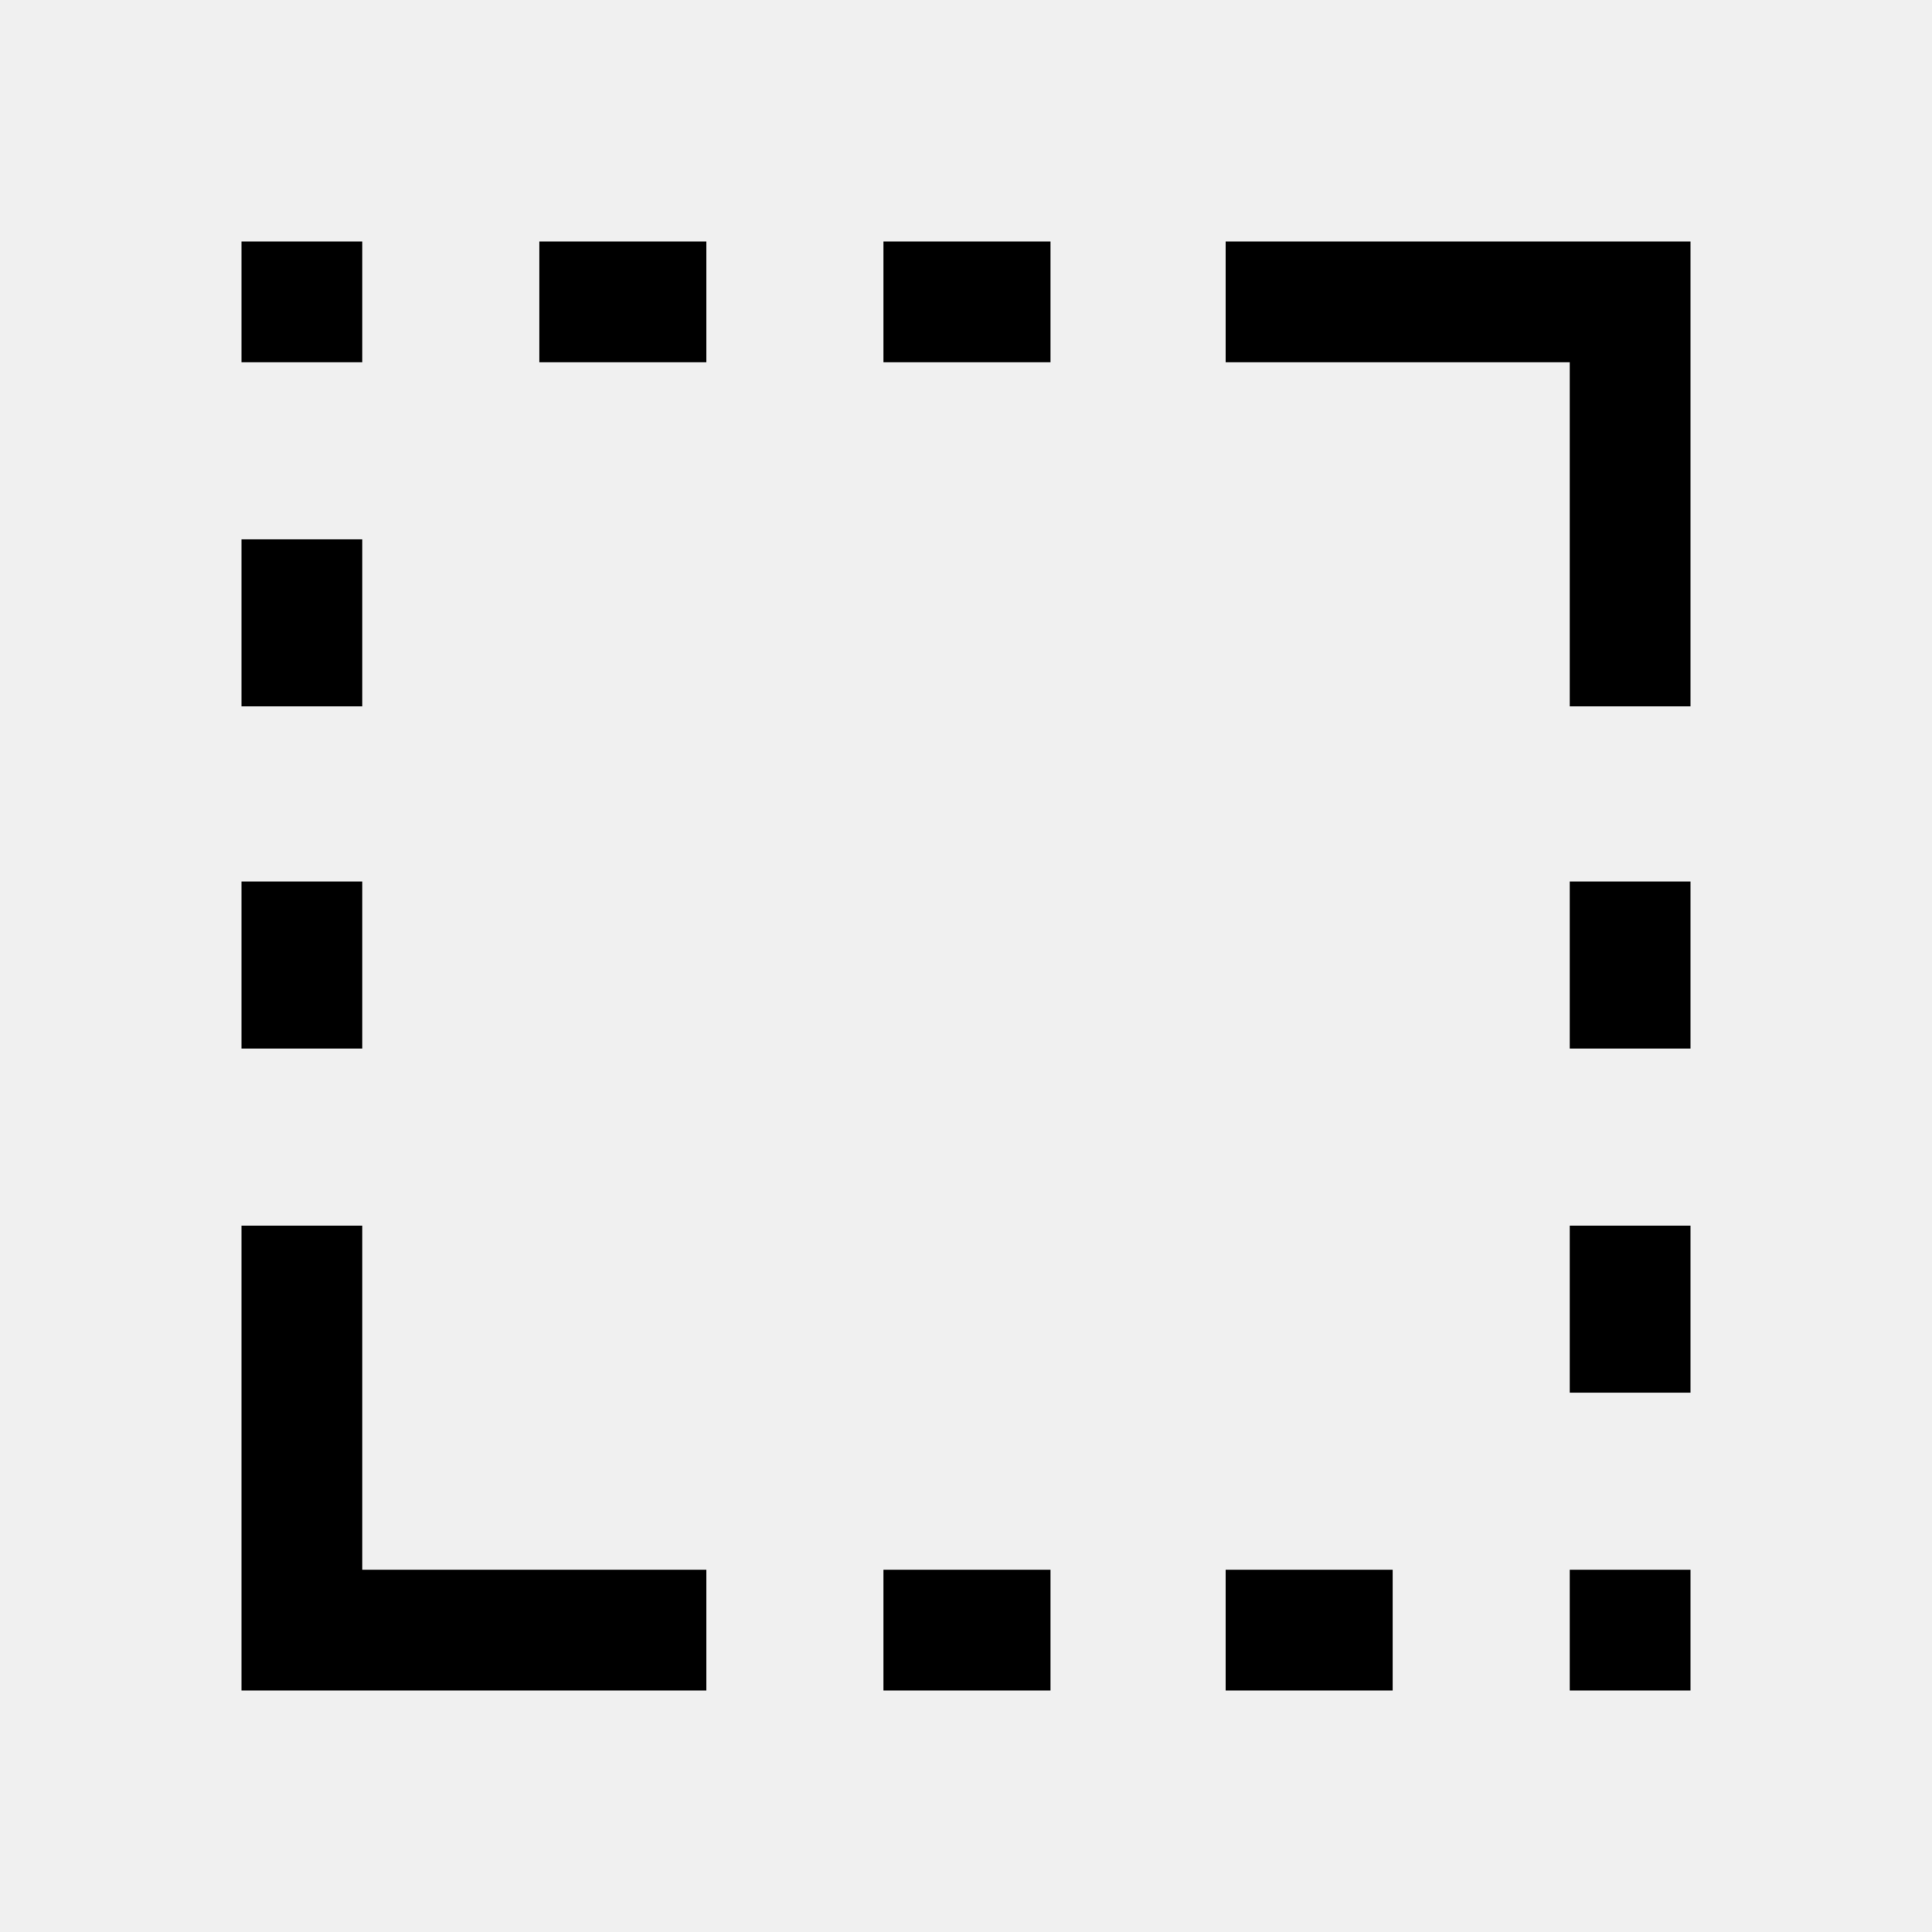
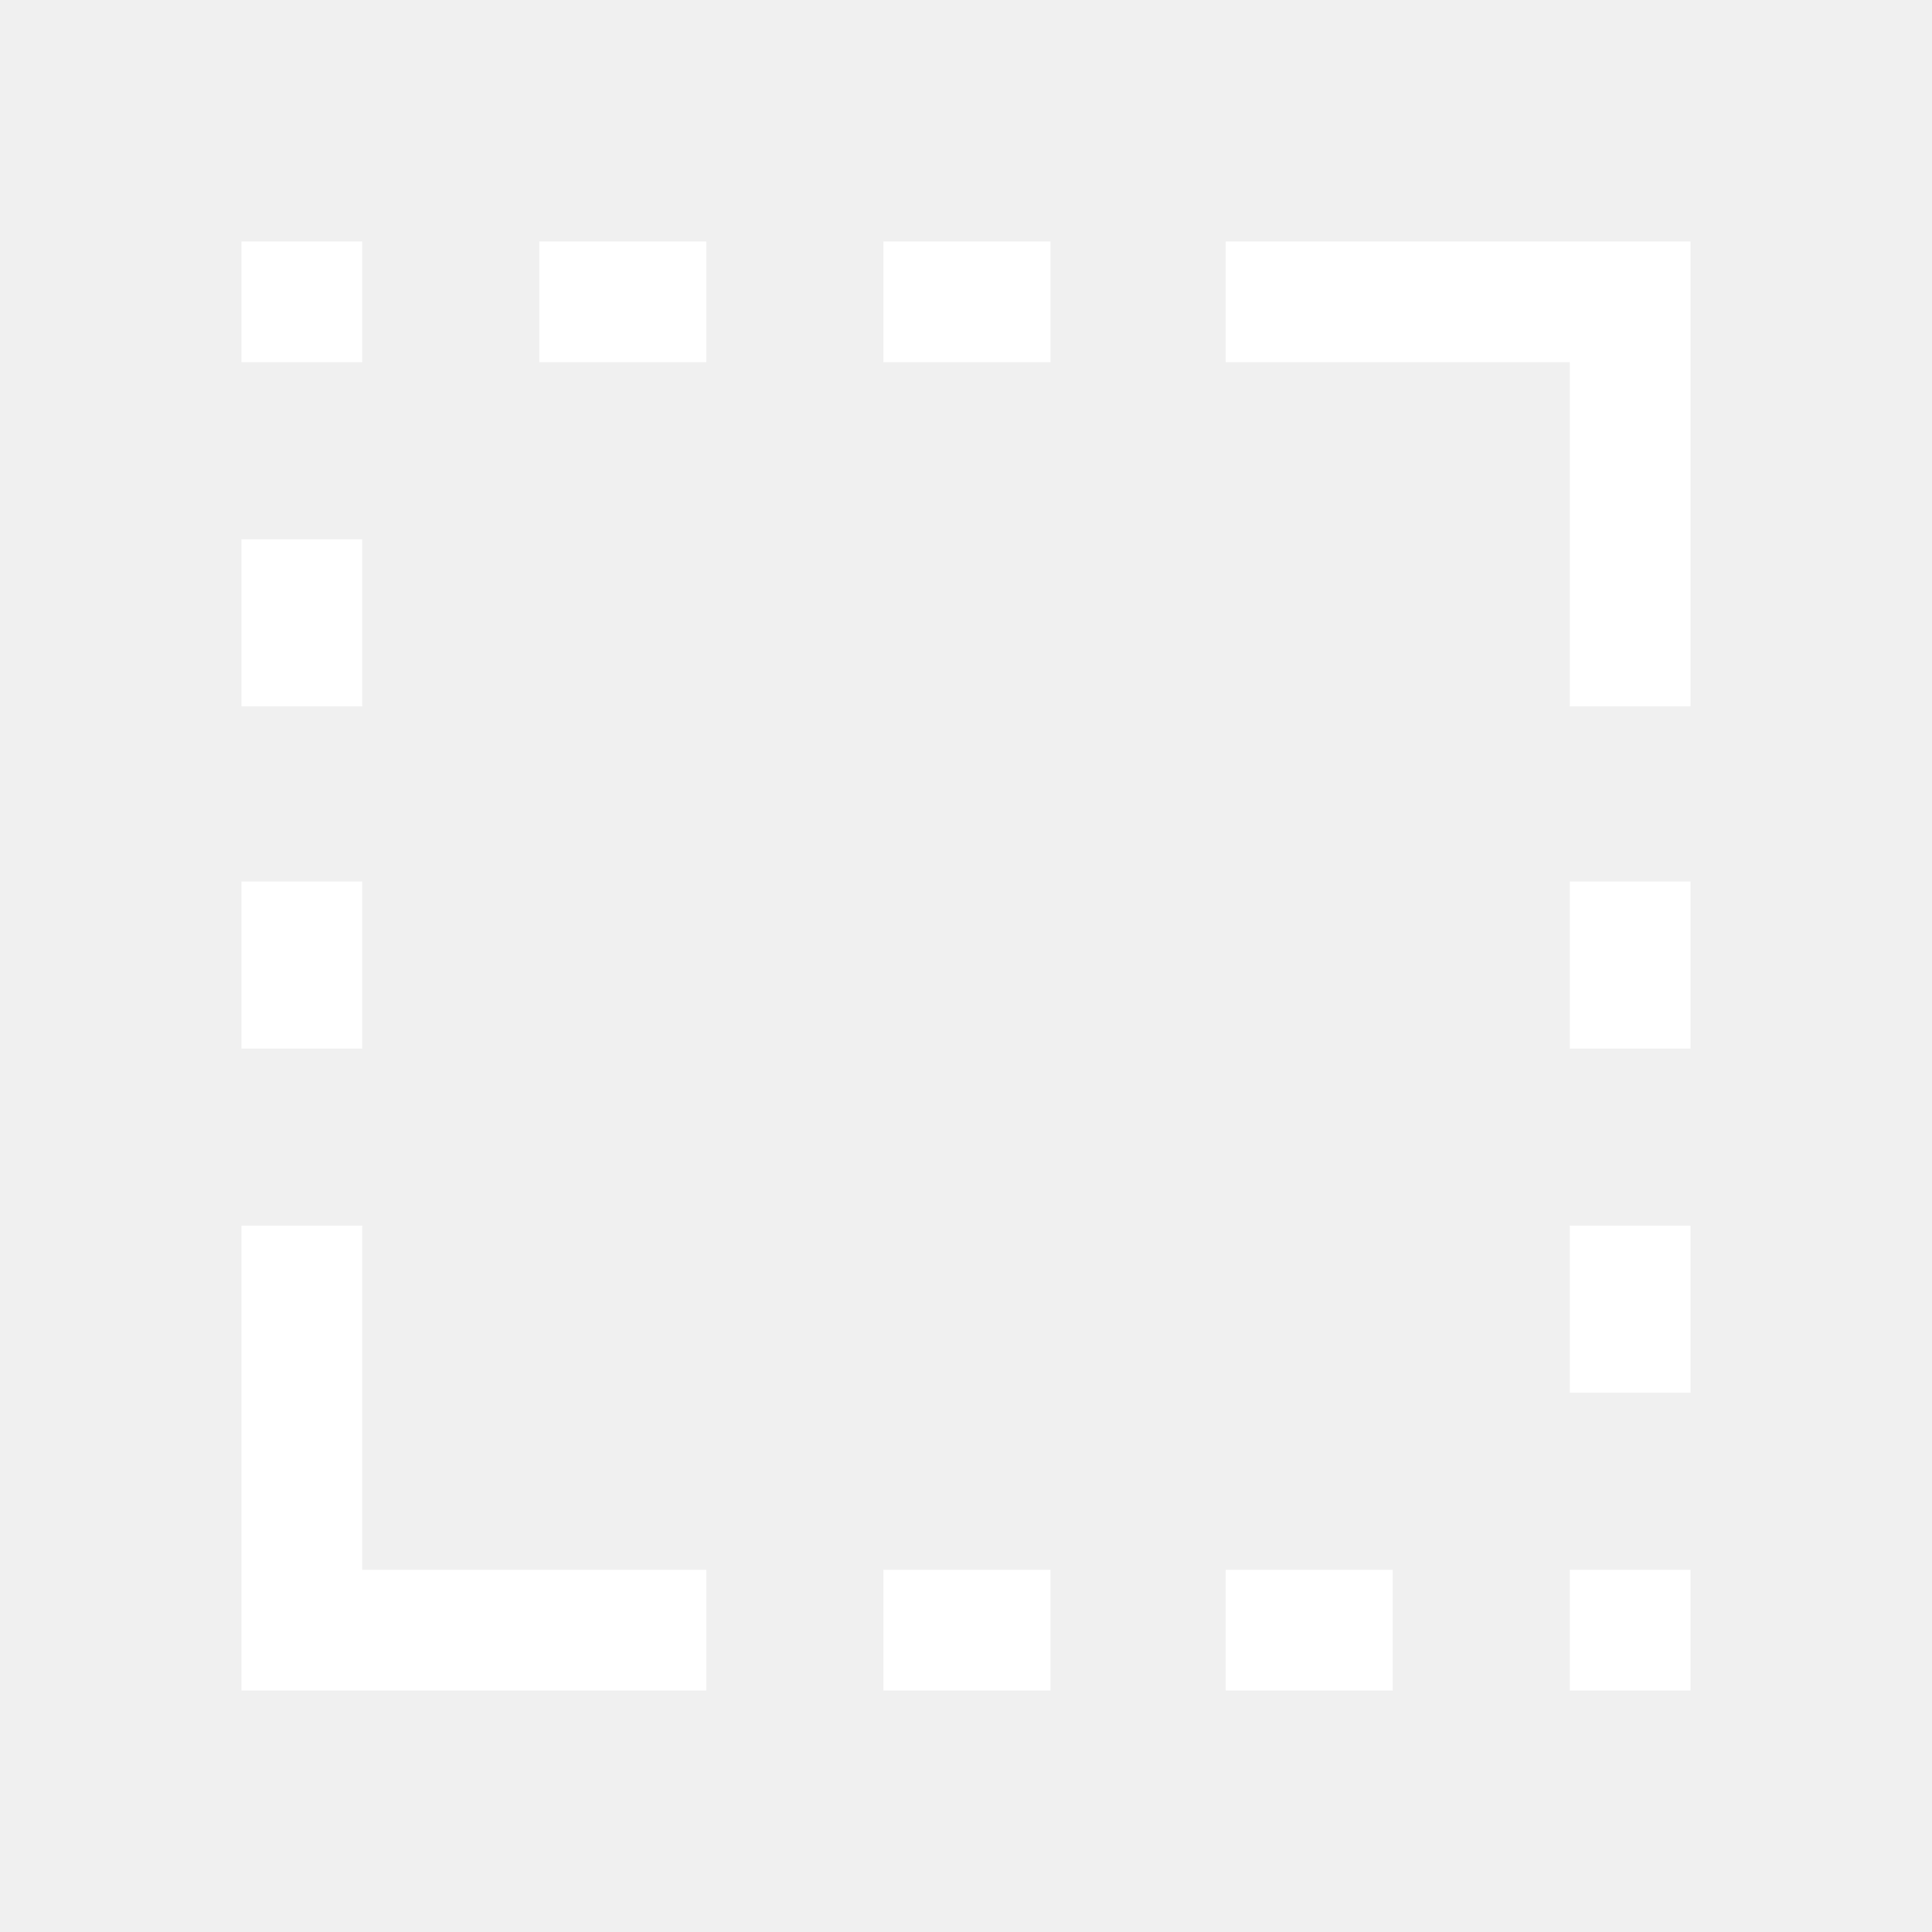
- <svg xmlns="http://www.w3.org/2000/svg" height="48" viewBox="0 96 960 960" width="48">
+ <svg xmlns="http://www.w3.org/2000/svg" fill="white" height="48" viewBox="0 96 960 960" width="48">
  <path d="M120 617v-83h60v83h-60Zm0-170v-83h60v83h-60Zm0-171v-60h60v60h-60Zm148 0v-60h83v60h-83Zm171 660v-60h83v60h-83Zm0-660v-60h83v60h-83Zm170 660v-60h83v60h-83Zm171 0v-60h60v60h-60Zm0-148v-83h60v83h-60Zm0-171v-83h60v83h-60Zm0-170V276H609v-60h231v231h-60ZM120 936V705h60v171h171v60H120Z" />
</svg>
